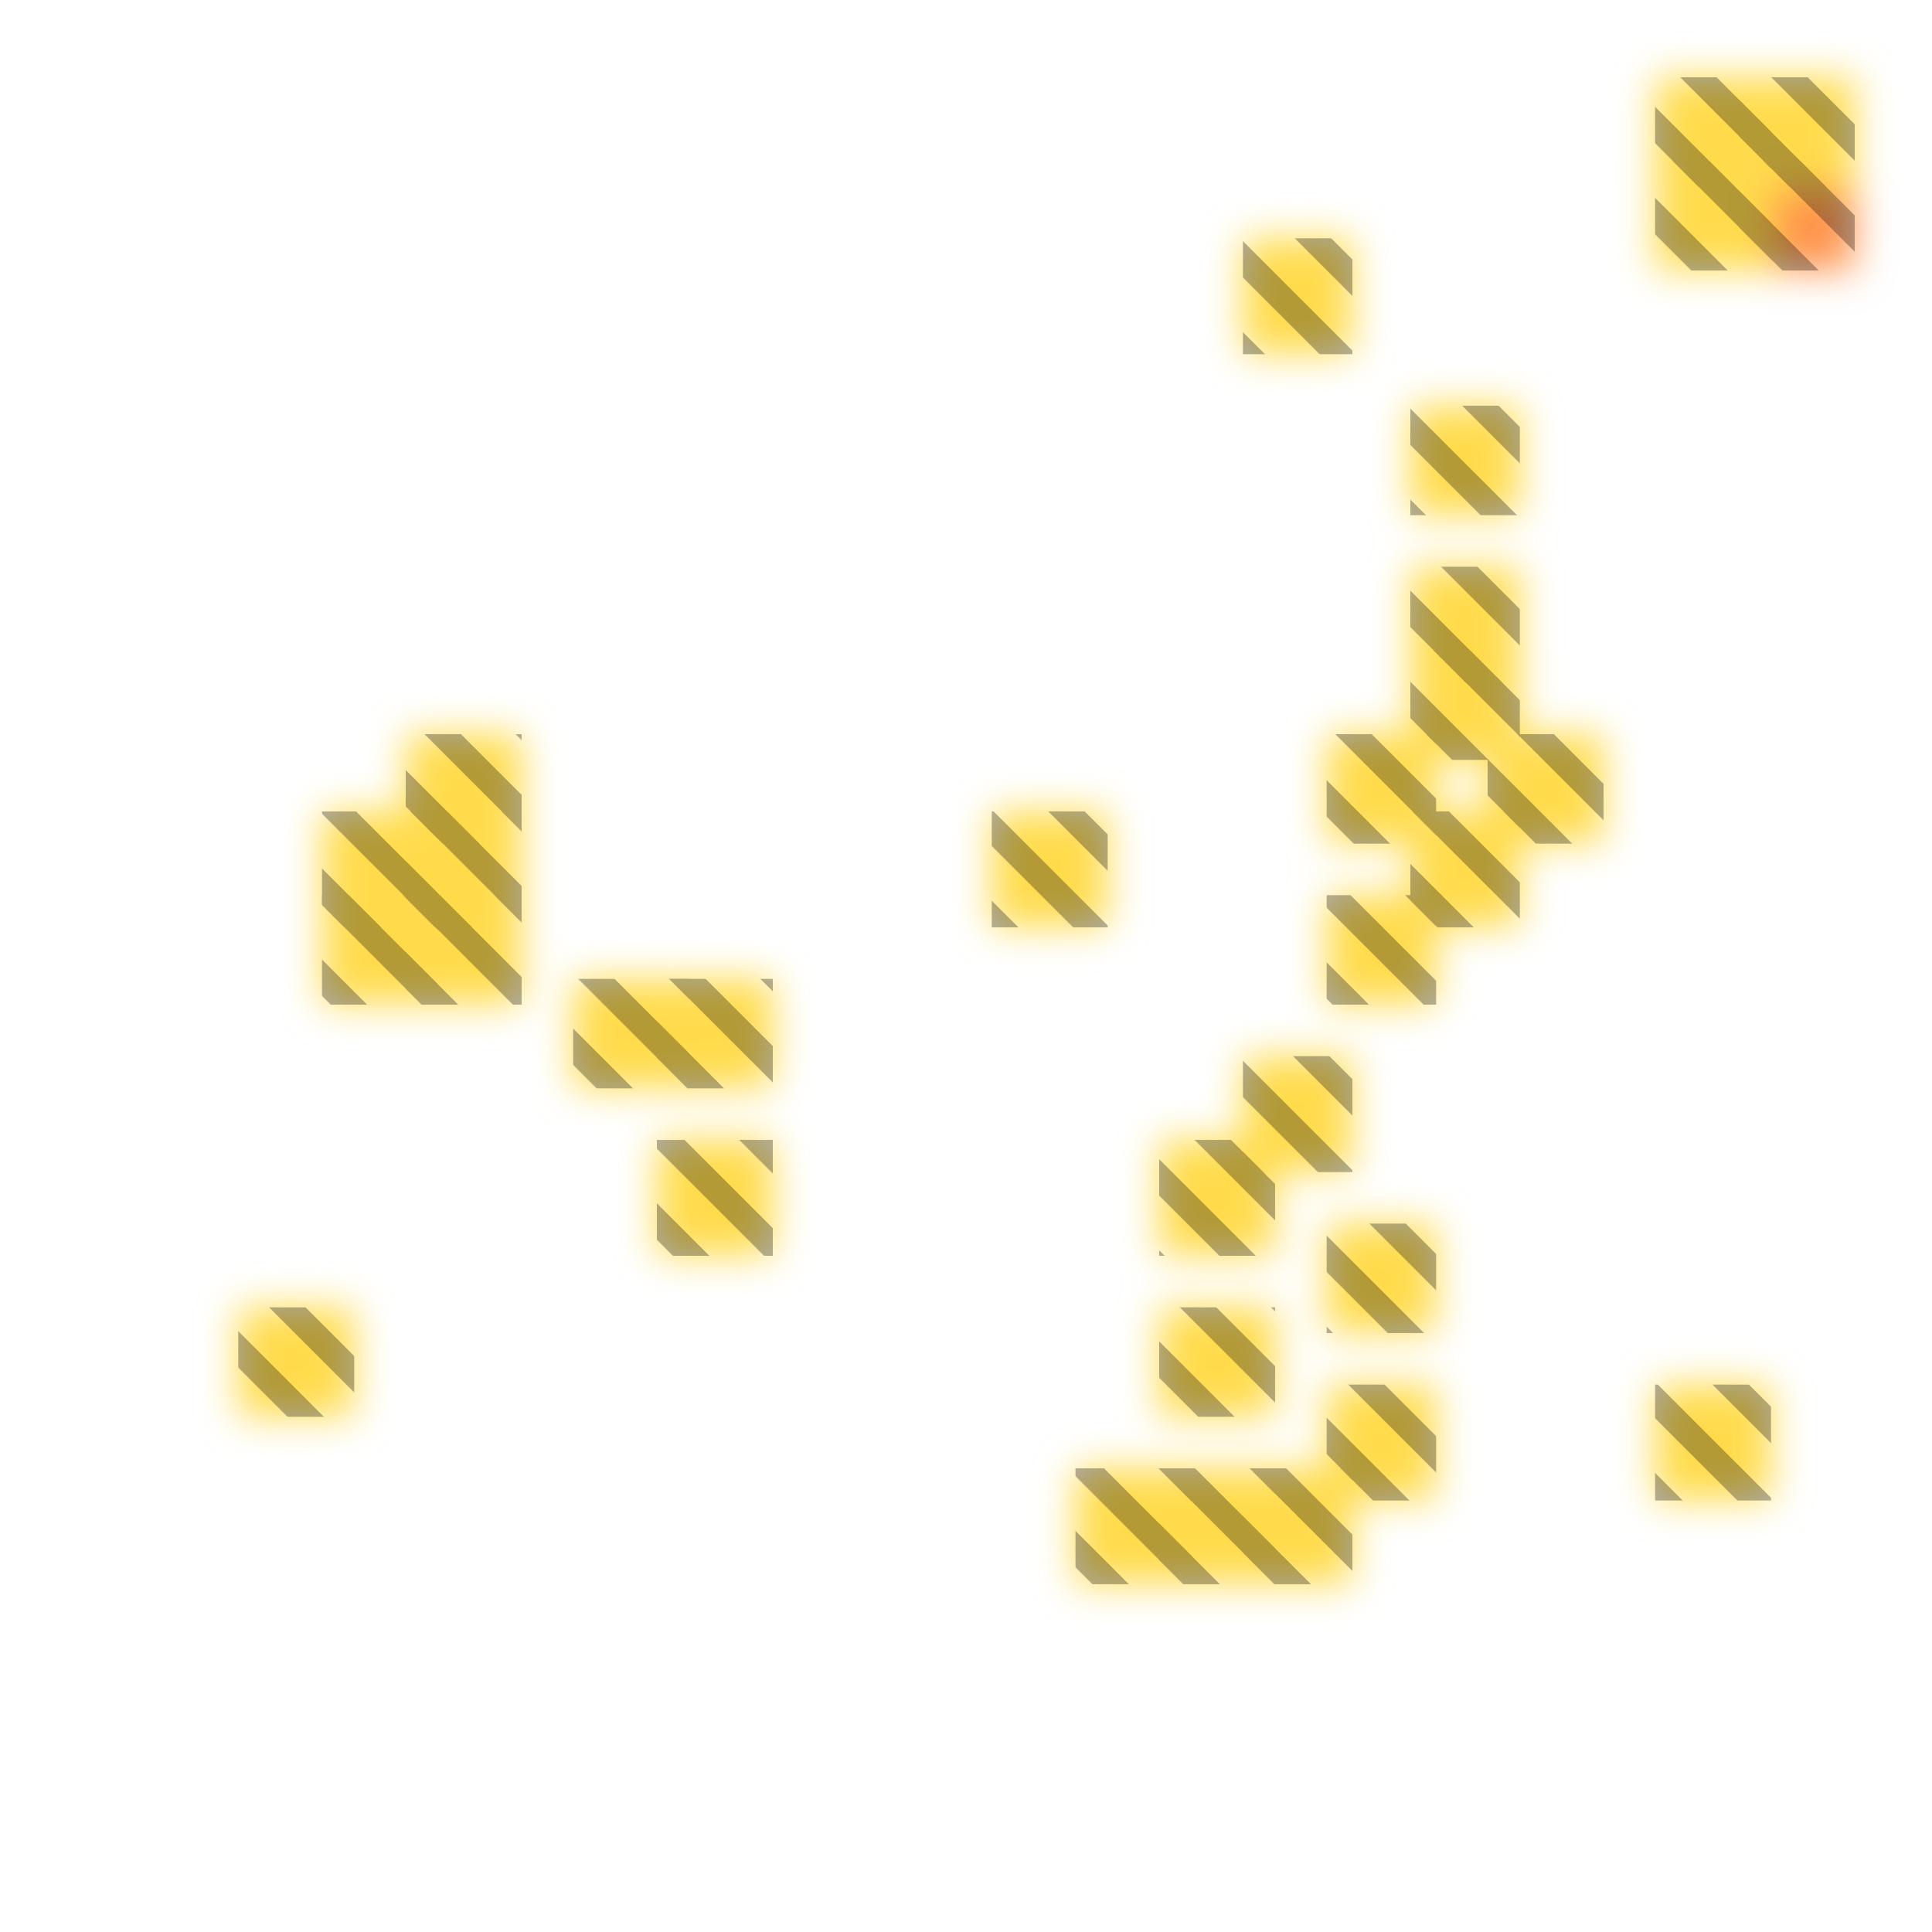
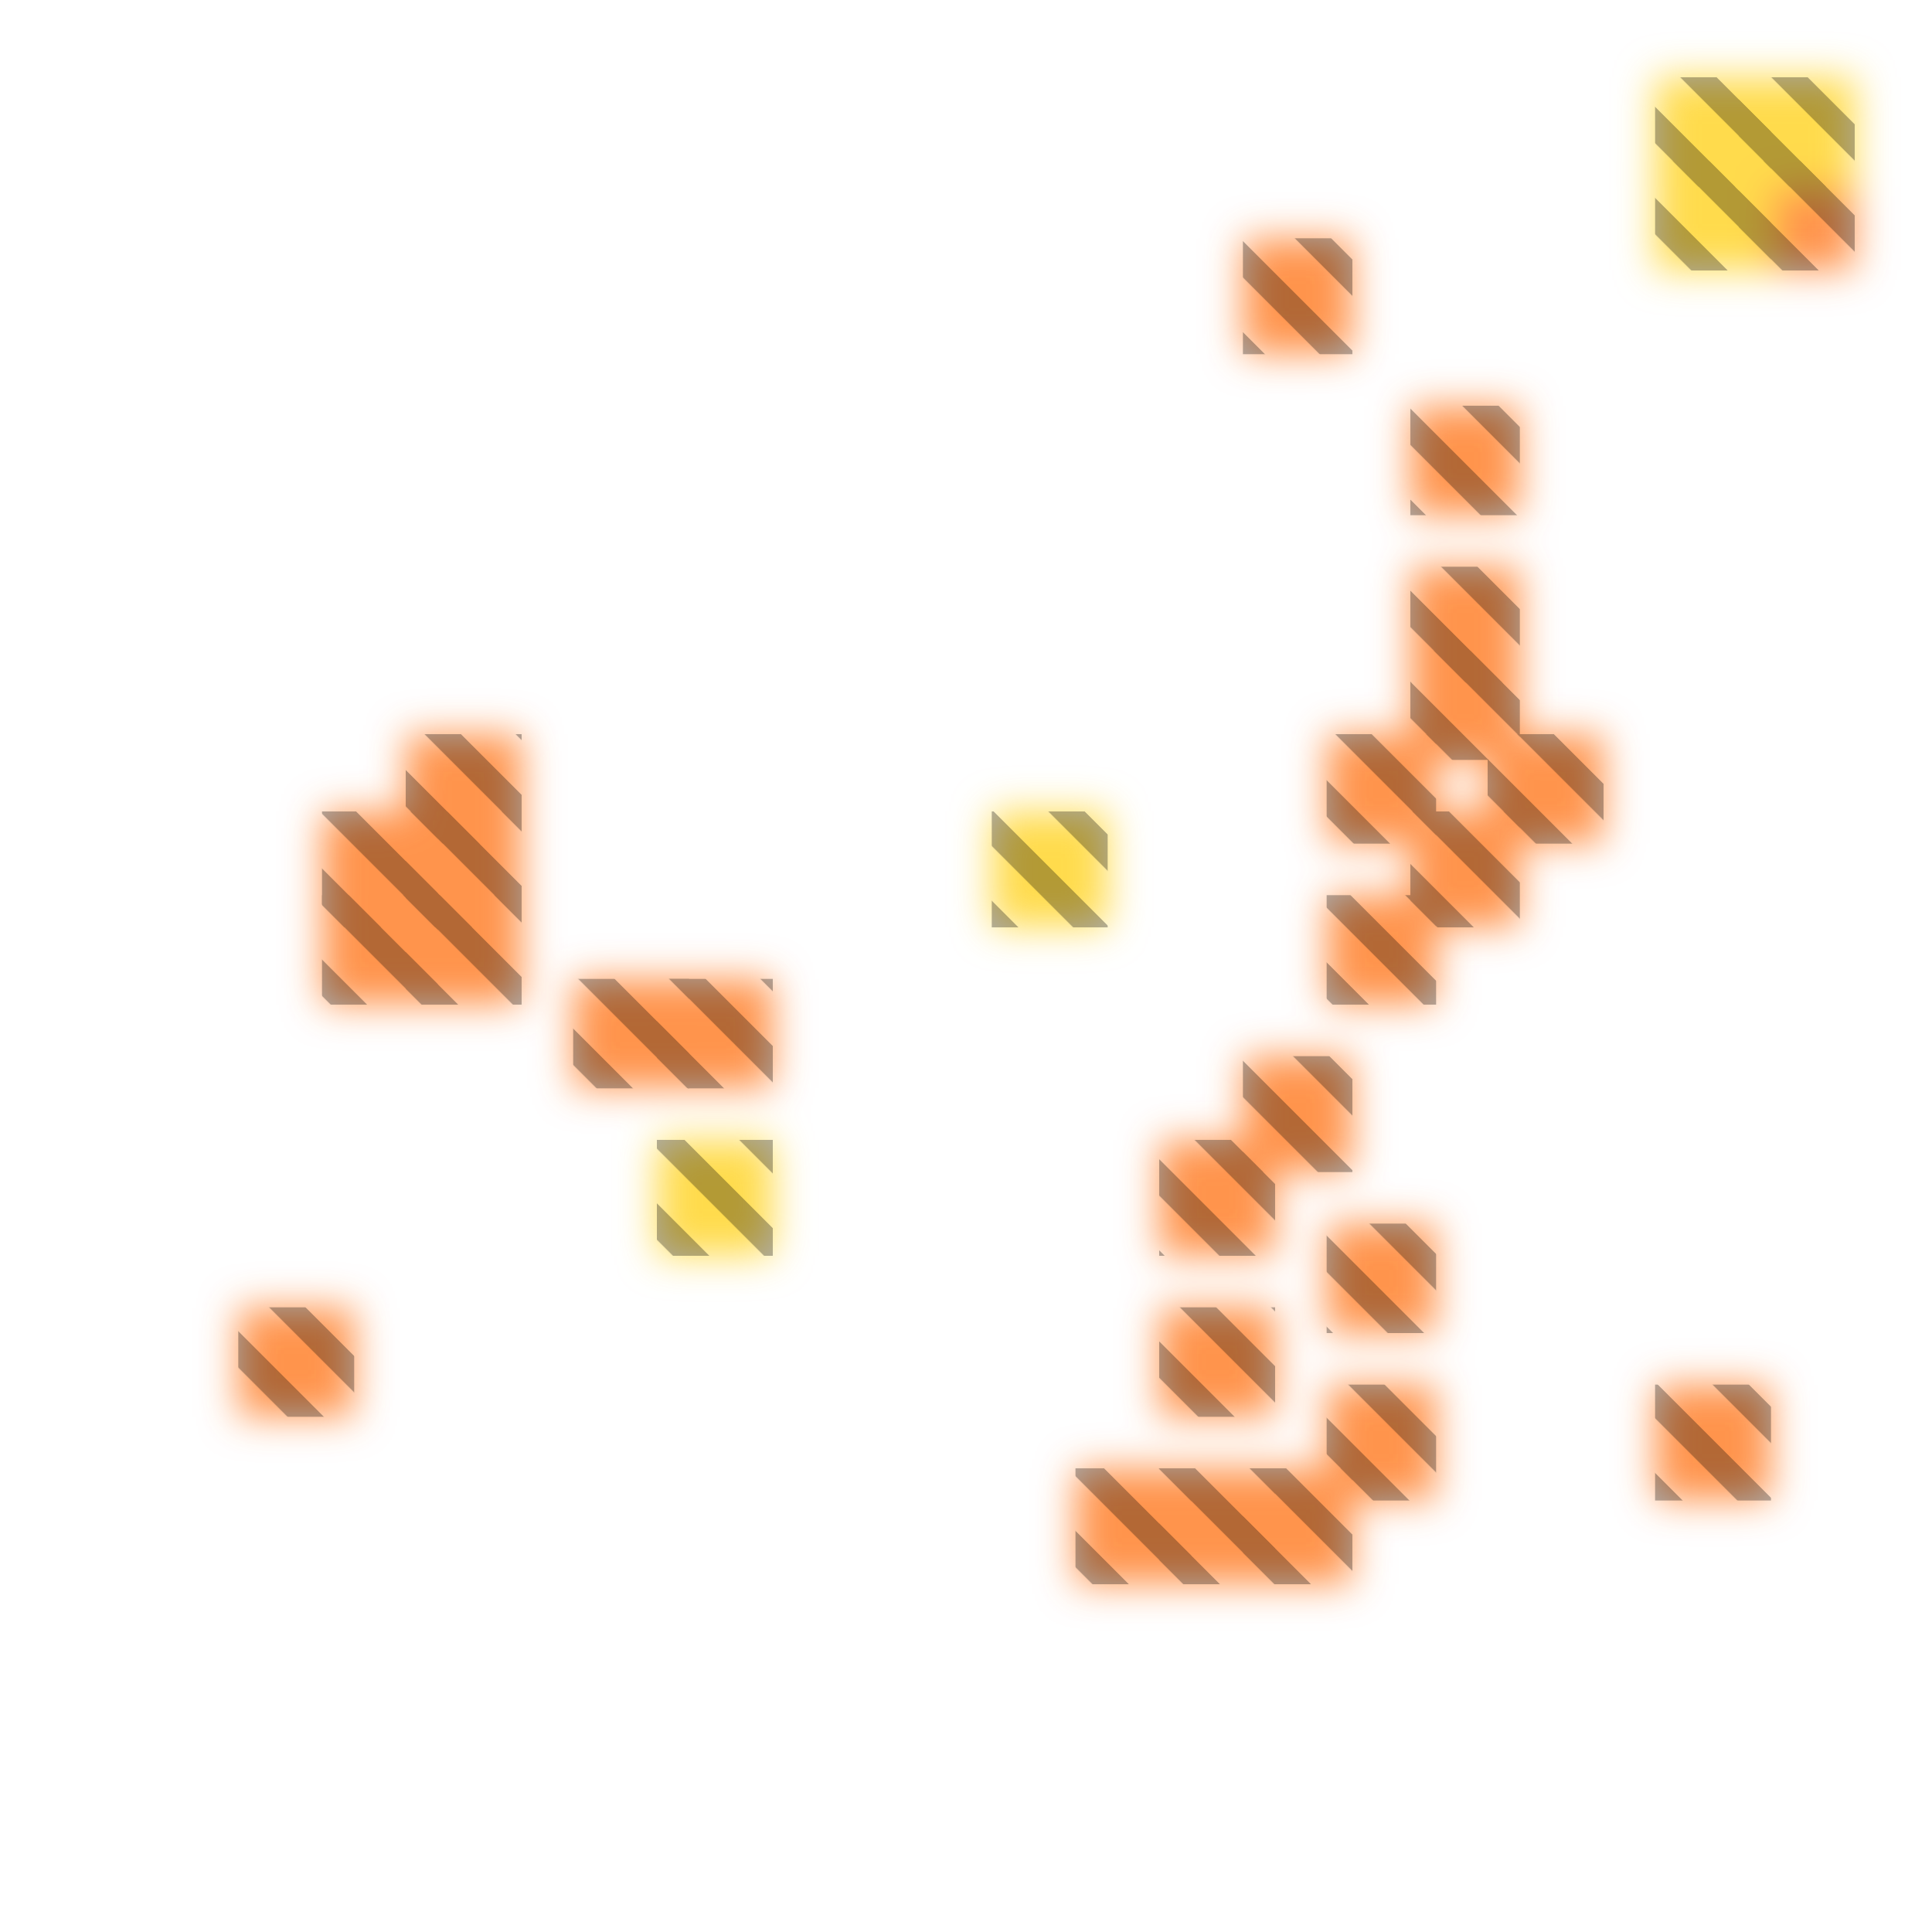
<svg xmlns="http://www.w3.org/2000/svg" width="300" height="300" viewBox="0 0 300 300" class="creatureMap" style="position:absolute;">
  <defs>
    <filter id="blur" x="-30%" y="-30%" width="160%" height="160%">
      <feGaussianBlur stdDeviation="3" />
    </filter>
    <pattern id="pattern-untameable" width="10" height="10" patternTransform="rotate(135)" patternUnits="userSpaceOnUse">
      <rect width="4" height="10" fill="black" />
    </pattern>
    <filter id="groupStroke">
      <feFlood result="outsideColor" flood-color="black" />
      <feMorphology in="SourceAlpha" operator="dilate" radius="2" />
      <feComposite result="strokeoutline1" in="outsideColor" operator="in" />
      <feComposite result="strokeoutline2" in="strokeoutline1" in2="SourceAlpha" operator="out" />
      <feGaussianBlur in="strokeoutline2" result="strokeblur" stdDeviation="1" />
    </filter>
    <style>
            .spawningMap-very-common { fill: #0F0; }
            .spawningMap-common { fill: #B2FF00; }
            .spawningMap-uncommon { fill: #FF0; }
            .spawningMap-very-uncommon { fill: #FC0; }
            .spawningMap-rare { fill: #F60; }
            .spawningMap-very-rare { fill: #F00; }
            .spawning-map-point { stroke:black; stroke-width:1; }
        </style>
  </defs>
  <g filter="url(#blur)" opacity="0.7">
    <g class="spawningMap-rare">
+       <rect x="257" y="215" width="18" height="18" />
      <rect x="270" y="25" width="18" height="17" />
-     </g>
-     <g class="spawningMap-very-uncommon">
-       <rect x="257" y="25" width="18" height="17" />
-       <rect x="257" y="215" width="18" height="18" />
      <rect x="50" y="126" width="18" height="18" />
      <rect x="50" y="139" width="18" height="17" />
      <rect x="37" y="203" width="18" height="17" />
      <rect x="63" y="114" width="18" height="17" />
      <rect x="63" y="126" width="18" height="18" />
      <rect x="63" y="139" width="18" height="17" />
      <rect x="89" y="152" width="18" height="17" />
      <rect x="102" y="152" width="18" height="17" />
-       <rect x="102" y="177" width="18" height="18" />
-       <rect x="154" y="126" width="18" height="18" />
      <rect x="180" y="177" width="18" height="18" />
      <rect x="180" y="203" width="18" height="17" />
      <rect x="167" y="228" width="18" height="18" />
      <rect x="180" y="228" width="18" height="18" />
      <rect x="193" y="37" width="17" height="18" />
      <rect x="206" y="114" width="17" height="17" />
      <rect x="206" y="139" width="17" height="17" />
      <rect x="193" y="164" width="17" height="18" />
      <rect x="206" y="190" width="17" height="17" />
      <rect x="206" y="215" width="17" height="18" />
      <rect x="193" y="228" width="17" height="18" />
      <rect x="219" y="63" width="17" height="17" />
      <rect x="219" y="88" width="17" height="18" />
      <rect x="219" y="101" width="17" height="17" />
      <rect x="231" y="114" width="18" height="17" />
      <rect x="219" y="126" width="17" height="18" />
+     </g>
+     <g class="spawningMap-very-uncommon">
+       <rect x="257" y="25" width="18" height="17" />
+       <rect x="102" y="177" width="18" height="18" />
+       <rect x="154" y="126" width="18" height="18" />
      <rect x="270" y="12" width="18" height="17" />
      <rect x="257" y="12" width="18" height="17" />
    </g>
  </g>
  <g fill="url(#pattern-untameable)" opacity="0.3">
+     <rect x="257" y="215" width="18" height="18" />
    <rect x="270" y="25" width="18" height="17" />
-     <rect x="257" y="25" width="18" height="17" />
-     <rect x="257" y="215" width="18" height="18" />
    <rect x="50" y="126" width="18" height="18" />
    <rect x="50" y="139" width="18" height="17" />
    <rect x="37" y="203" width="18" height="17" />
    <rect x="63" y="114" width="18" height="17" />
    <rect x="63" y="126" width="18" height="18" />
    <rect x="63" y="139" width="18" height="17" />
    <rect x="89" y="152" width="18" height="17" />
    <rect x="102" y="152" width="18" height="17" />
-     <rect x="102" y="177" width="18" height="18" />
-     <rect x="154" y="126" width="18" height="18" />
    <rect x="180" y="177" width="18" height="18" />
    <rect x="180" y="203" width="18" height="17" />
    <rect x="167" y="228" width="18" height="18" />
    <rect x="180" y="228" width="18" height="18" />
    <rect x="193" y="37" width="17" height="18" />
    <rect x="206" y="114" width="17" height="17" />
    <rect x="206" y="139" width="17" height="17" />
    <rect x="193" y="164" width="17" height="18" />
    <rect x="206" y="190" width="17" height="17" />
    <rect x="206" y="215" width="17" height="18" />
    <rect x="193" y="228" width="17" height="18" />
    <rect x="219" y="63" width="17" height="17" />
    <rect x="219" y="88" width="17" height="18" />
    <rect x="219" y="101" width="17" height="17" />
    <rect x="231" y="114" width="18" height="17" />
    <rect x="219" y="126" width="17" height="18" />
+     <rect x="257" y="25" width="18" height="17" />
+     <rect x="102" y="177" width="18" height="18" />
+     <rect x="154" y="126" width="18" height="18" />
    <rect x="270" y="12" width="18" height="17" />
    <rect x="257" y="12" width="18" height="17" />
  </g>
</svg>
